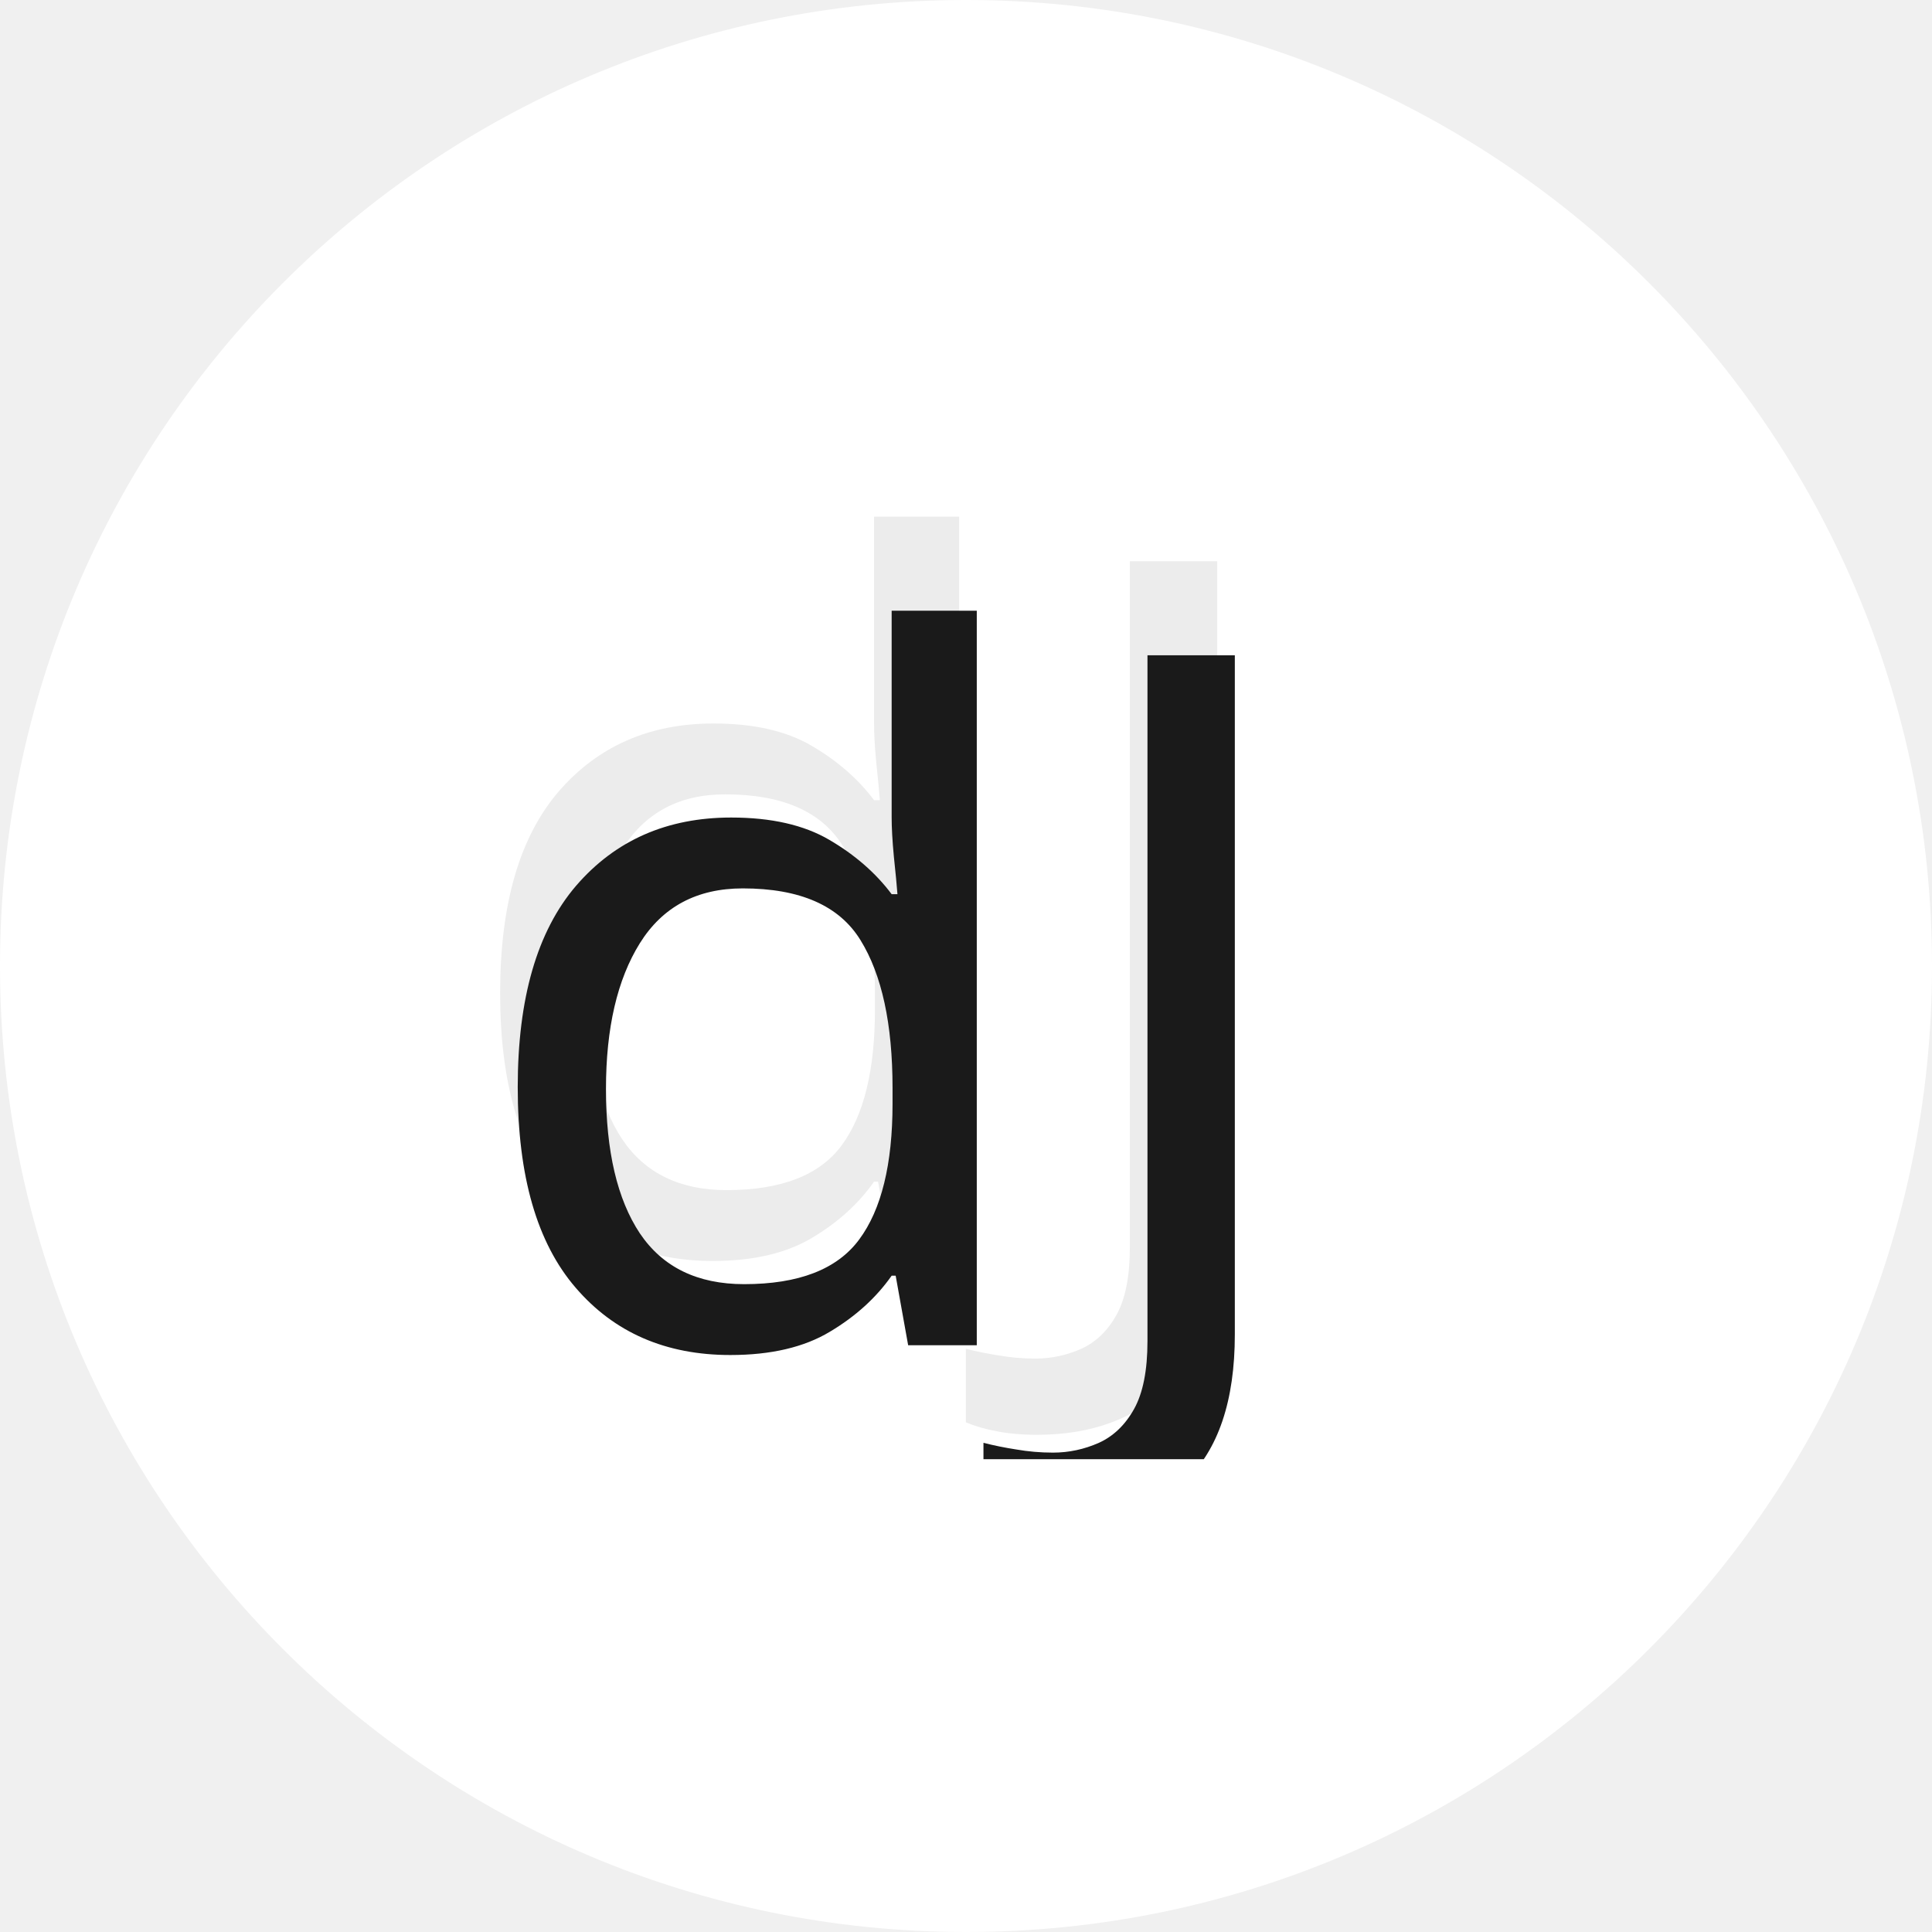
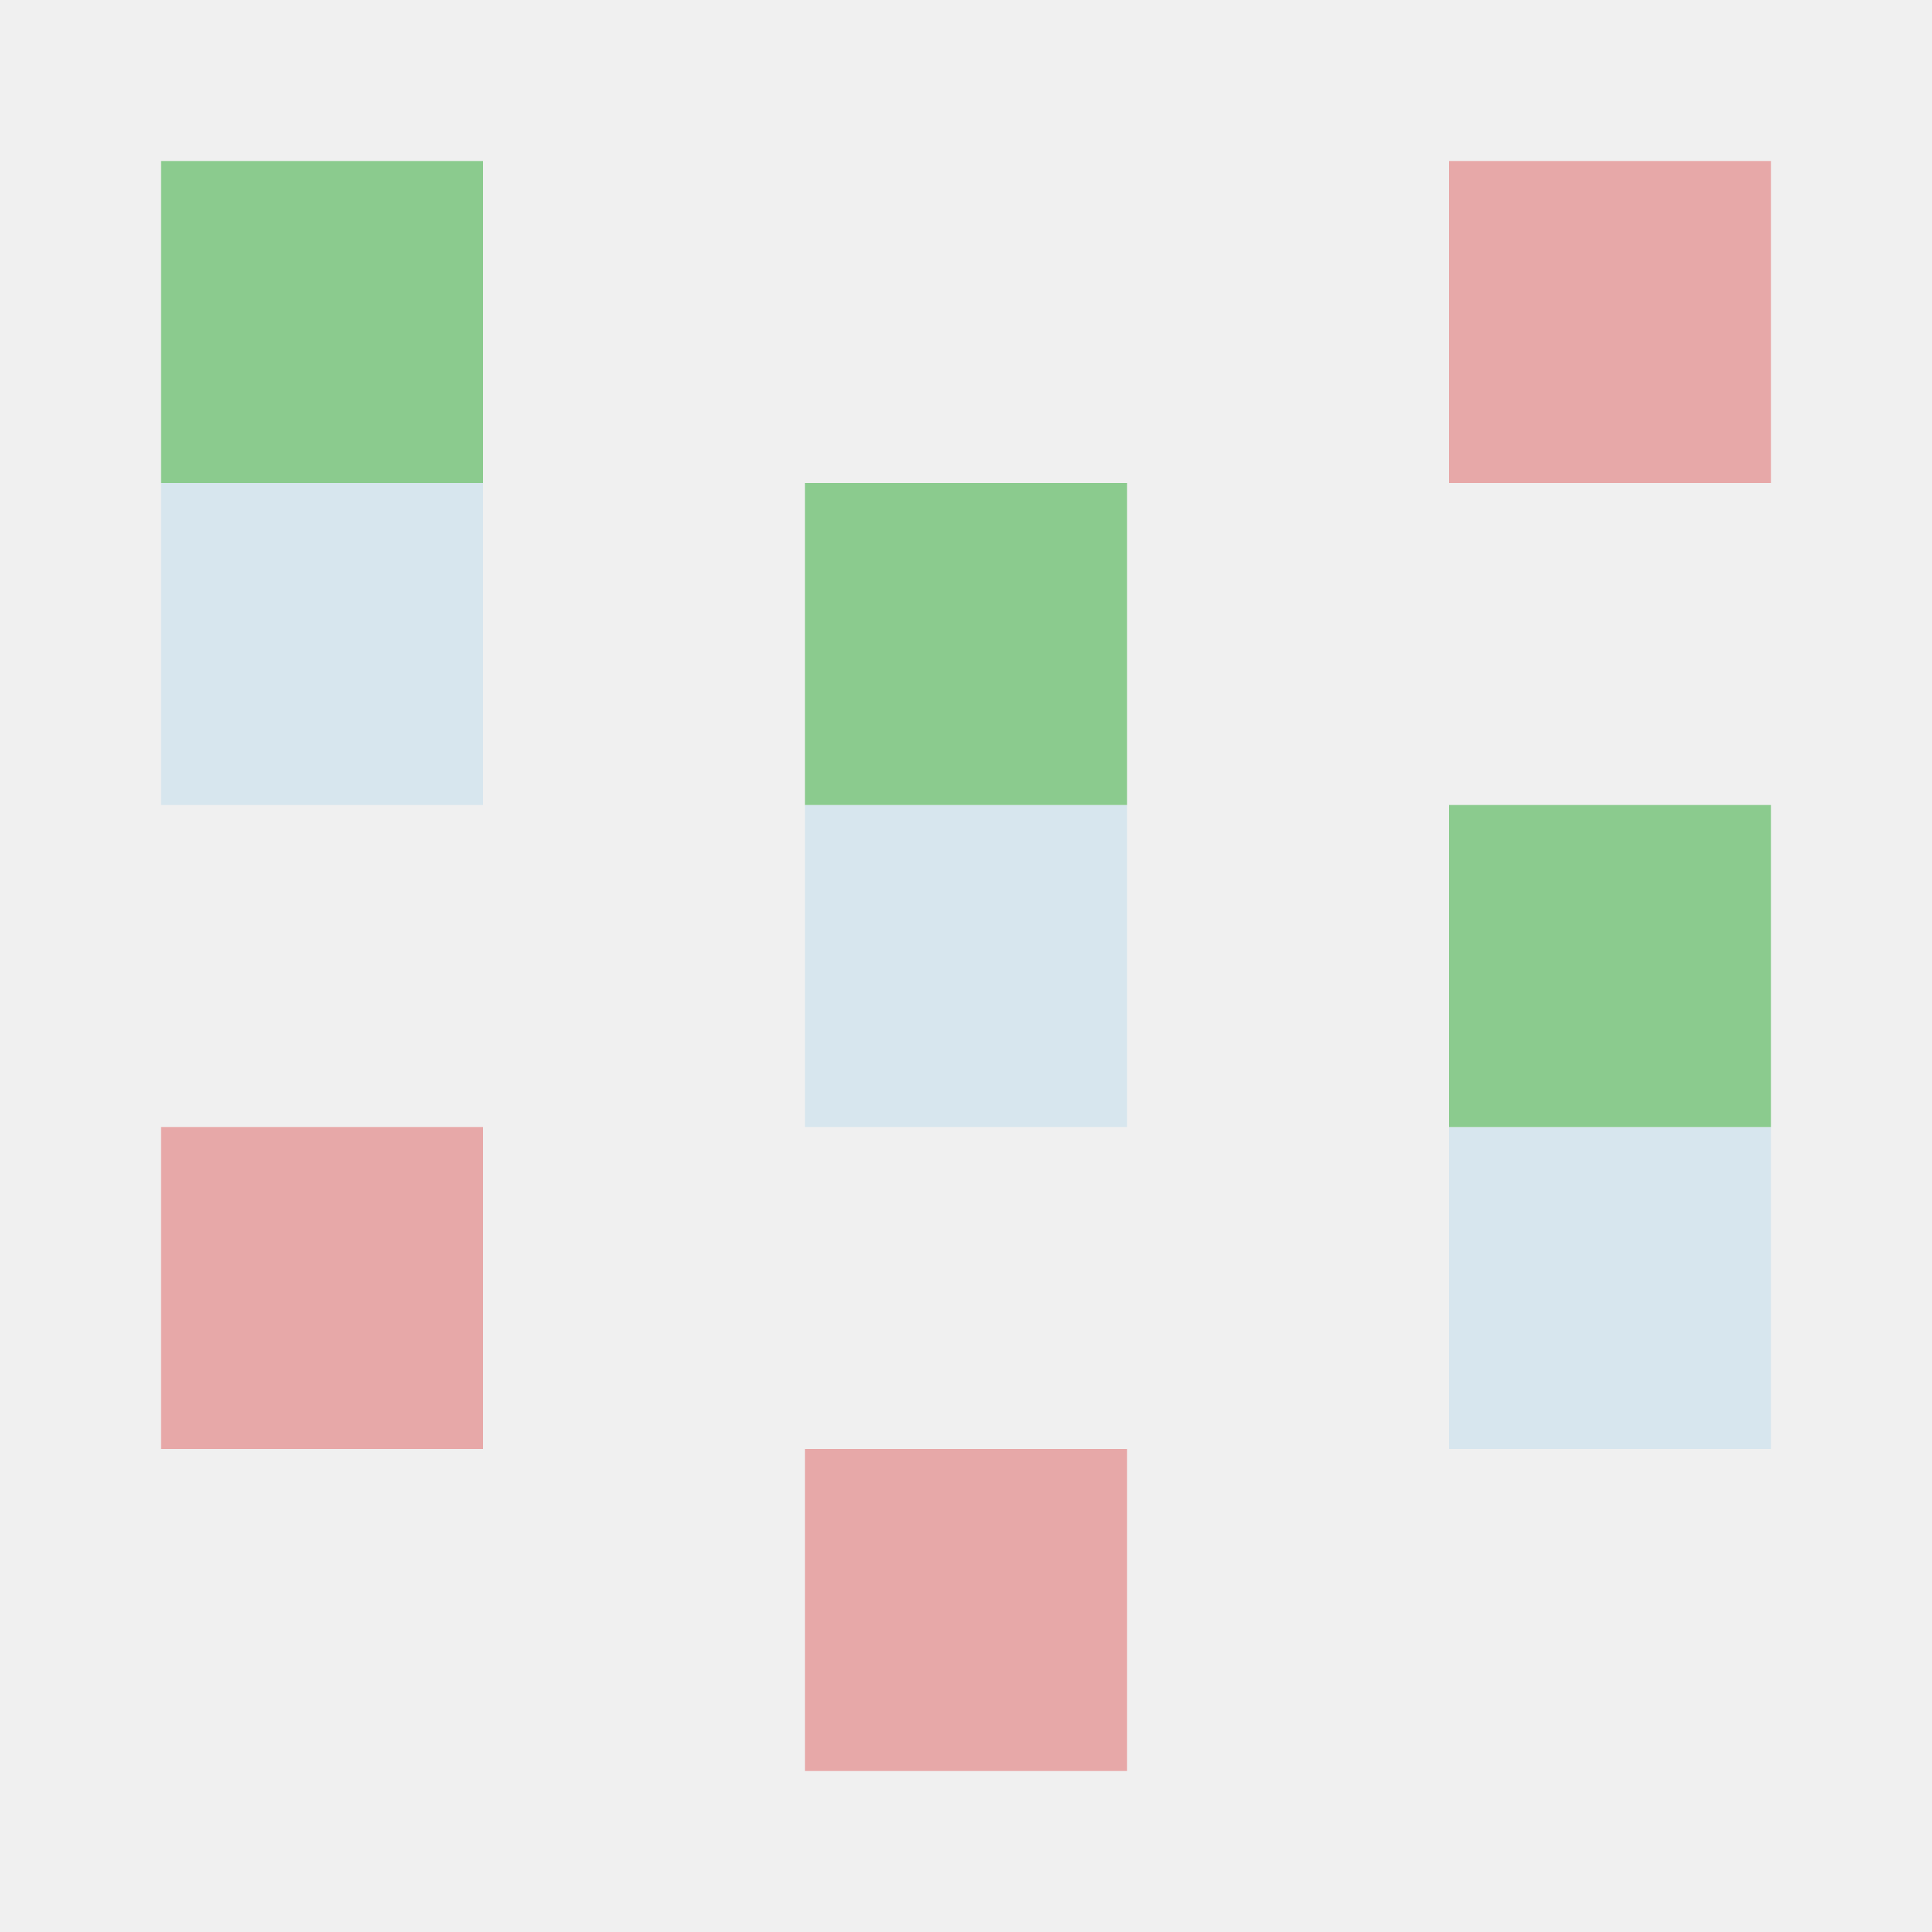
- <svg xmlns="http://www.w3.org/2000/svg" xmlns:ns1="http://svgjs.com/svgjs" version="1.1" width="1000" height="1000">
-   <rect width="1000" height="1000" rx="500" ry="500" fill="#ffffff" />
-   <g transform="matrix(3.90625,0,0,3.90625,249.8684,255.2747)">
-     <svg version="1.1" width="128" height="128">
-       <svg width="128" height="128" viewBox="0 0 33.867 33.867" version="1.1" id="svg12">
-         <defs id="defs9" />
-         <g id="layer1">
-           <text xml:space="preserve" style="font-style:normal;font-weight:normal;font-size:33.867px;line-height:1.25;font-family:sans-serif;letter-spacing:0px;word-spacing:0px;fill:#ececec;fill-opacity:1;stroke:none;stroke-width:0.265" x="-1.249" y="26.577" id="text304" ns1:data="{&quot;leading&quot;:&quot;1.3&quot;}">
-             <tspan id="tspan302" style="font-size:33.867px;stroke-width:0.265;fill:#ececec" x="-1.249" y="26.577" ns1:data="{&quot;leading&quot;:&quot;1.3&quot;}">dJ</tspan>
-           </text>
-           <text xml:space="preserve" style="font-style:normal;font-weight:normal;font-size:33.867px;line-height:1.25;font-family:sans-serif;letter-spacing:0px;word-spacing:0px;fill:#1a1a1a;fill-opacity:1;stroke:none;stroke-width:0.265" x="-0.632" y="29.873" id="text304-2" ns1:data="{&quot;leading&quot;:&quot;1.3&quot;}">
-             <tspan id="tspan302-4" style="font-size:33.867px;stroke-width:0.265;fill:#1a1a1a" x="-0.632" y="29.873" ns1:data="{&quot;leading&quot;:&quot;1.3&quot;}">dJ</tspan>
-           </text>
-         </g>
-       </svg>
-     </svg>
-   </g>
+ <svg xmlns="http://www.w3.org/2000/svg" version="1.1" width="210px" height="210px">
+   <svg scale="7" class="css-1lyxx2c" width="210px" height="210px" version="1.1" style="block-size:210px;display:block;height:210px;inline-size:210px;min-block-size:auto;min-height:auto;min-inline-size:auto;min-width:auto;perspective-origin:105px 105px;transform-origin:105px 105px;width:210px;">
+     <rect width="1" height="1" x="0.5" y="4.5" class="block one" style="animation-delay:0s, 0s;animation-direction:alternate-reverse, reverse;animation-duration:1s, 5s;animation-fill-mode:none, none;animation-iteration-count:infinite, infinite;animation-name:animation-qoyz3u, animation-ous9w5;animation-play-state:running, running;animation-timing-function:ease-in-out, steps(5);block-size:1px;fill:rgb(159, 50, 213);height:1px;inline-size:1px;opacity:0.002;overflow-x:visible;overflow-y:visible;perspective-origin:0px 0px;transform:matrix(35, 0, 0, 35, 0, 0);transform-origin:0px 0px;width:1px;x:0.5px;y:4.5px;" />
+     <rect width="1" height="1" x="0.5" y="3.5" class="block two" style="animation-delay:0s, 0s;animation-direction:alternate, alternate-reverse;animation-duration:2s, 4s;animation-fill-mode:none, none;animation-iteration-count:infinite, infinite;animation-name:animation-qoyz3u, animation-oh8iuw;animation-play-state:running, running;animation-timing-function:ease-in-out, steps(5);block-size:1px;fill:rgb(222, 88, 88);height:1px;inline-size:1px;opacity:0.475;overflow-x:visible;overflow-y:visible;perspective-origin:0px 0px;transform:matrix(35, 0, 0, 35, 0, 0);transform-origin:0px 0px;width:1px;x:0.5px;y:3.5px;" />
+     <rect width="1" height="1" x="0.5" y="2.5" class="block three" style="animation-delay:0s, 0s;animation-direction:alternate-reverse, reverse;animation-duration:3s, 3s;animation-fill-mode:none, none;animation-iteration-count:infinite, infinite;animation-name:animation-qoyz3u, animation-dtnxtd;animation-play-state:running, running;animation-timing-function:ease-in-out, steps(5);block-size:1px;fill:rgb(255, 183, 77);height:1px;inline-size:1px;opacity:0;overflow-x:visible;overflow-y:visible;perspective-origin:0px 0px;transform:matrix(35, 0, 0, 35, 0, 0);transform-origin:0px 0px;width:1px;x:0.5px;y:2.5px;" />
+     <rect width="1" height="1" x="0.5" y="1.5" class="block four" style="animation-delay:0s, 0s;animation-direction:alternate, alternate-reverse;animation-duration:4s, 2s;animation-fill-mode:none, none;animation-iteration-count:infinite, infinite;animation-name:animation-qoyz3u, animation-1da31ai;animation-play-state:running, running;animation-timing-function:ease-in-out, steps(5);block-size:1px;fill:rgb(33, 160, 224);height:1px;inline-size:1px;opacity:0.122;overflow-x:visible;overflow-y:visible;perspective-origin:0px 0px;transform:matrix(35, 0, 0, 35, 0, 0);transform-origin:0px 0px;width:1px;x:0.5px;y:1.5px;" />
+     <rect width="1" height="1" x="0.5" y="0.5" class="block five" style="animation-delay:0s, 0s;animation-direction:alternate-reverse, reverse;animation-duration:5s, 1s;animation-fill-mode:none, none;animation-iteration-count:infinite, infinite;animation-name:animation-qoyz3u, animation-f78syc;animation-play-state:running, running;animation-timing-function:ease-in-out, steps(5);block-size:1px;fill:rgb(129, 199, 132);height:1px;inline-size:1px;opacity:0.913;overflow-x:visible;overflow-y:visible;perspective-origin:0px 0px;transform:matrix(35, 0, 0, 35, 0, 0);transform-origin:0px 0px;width:1px;x:0.5px;y:0.5px;" />
+     <rect width="1" height="1" x="2.5" y="0.5" class="block one" style="animation-delay:0s, 0s;animation-direction:alternate-reverse, reverse;animation-duration:1s, 5s;animation-fill-mode:none, none;animation-iteration-count:infinite, infinite;animation-name:animation-qoyz3u, animation-ous9w5;animation-play-state:running, running;animation-timing-function:ease-in-out, steps(5);block-size:1px;fill:rgb(159, 50, 213);height:1px;inline-size:1px;opacity:0.002;overflow-x:visible;overflow-y:visible;perspective-origin:0px 0px;transform:matrix(35, 0, 0, 35, 0, 0);transform-origin:0px 0px;width:1px;x:2.5px;y:0.5px;" />
+     <rect width="1" height="1" x="2.5" y="4.5" class="block two" style="animation-delay:0s, 0s;animation-direction:alternate, alternate-reverse;animation-duration:2s, 4s;animation-fill-mode:none, none;animation-iteration-count:infinite, infinite;animation-name:animation-qoyz3u, animation-oh8iuw;animation-play-state:running, running;animation-timing-function:ease-in-out, steps(5);block-size:1px;fill:rgb(222, 88, 88);height:1px;inline-size:1px;opacity:0.475;overflow-x:visible;overflow-y:visible;perspective-origin:0px 0px;transform:matrix(35, 0, 0, 35, 0, 0);transform-origin:0px 0px;width:1px;x:2.5px;y:4.5px;" />
+     <rect width="1" height="1" x="2.5" y="3.5" class="block three" style="animation-delay:0s, 0s;animation-direction:alternate-reverse, reverse;animation-duration:3s, 3s;animation-fill-mode:none, none;animation-iteration-count:infinite, infinite;animation-name:animation-qoyz3u, animation-dtnxtd;animation-play-state:running, running;animation-timing-function:ease-in-out, steps(5);block-size:1px;fill:rgb(255, 183, 77);height:1px;inline-size:1px;opacity:0;overflow-x:visible;overflow-y:visible;perspective-origin:0px 0px;transform:matrix(35, 0, 0, 35, 0, 0);transform-origin:0px 0px;width:1px;x:2.5px;y:3.5px;" />
+     <rect width="1" height="1" x="2.5" y="2.5" class="block four" style="animation-delay:0s, 0s;animation-direction:alternate, alternate-reverse;animation-duration:4s, 2s;animation-fill-mode:none, none;animation-iteration-count:infinite, infinite;animation-name:animation-qoyz3u, animation-1da31ai;animation-play-state:running, running;animation-timing-function:ease-in-out, steps(5);block-size:1px;fill:rgb(33, 160, 224);height:1px;inline-size:1px;opacity:0.122;overflow-x:visible;overflow-y:visible;perspective-origin:0px 0px;transform:matrix(35, 0, 0, 35, 0, 0);transform-origin:0px 0px;width:1px;x:2.5px;y:2.5px;" />
+     <rect width="1" height="1" x="2.5" y="1.5" class="block five" style="animation-delay:0s, 0s;animation-direction:alternate-reverse, reverse;animation-duration:5s, 1s;animation-fill-mode:none, none;animation-iteration-count:infinite, infinite;animation-name:animation-qoyz3u, animation-f78syc;animation-play-state:running, running;animation-timing-function:ease-in-out, steps(5);block-size:1px;fill:rgb(129, 199, 132);height:1px;inline-size:1px;opacity:0.913;overflow-x:visible;overflow-y:visible;perspective-origin:0px 0px;transform:matrix(35, 0, 0, 35, 0, 0);transform-origin:0px 0px;width:1px;x:2.5px;y:1.5px;" />
+     <rect width="1" height="1" x="4.5" y="1.5" class="block one" style="animation-delay:0s, 0s;animation-direction:alternate-reverse, reverse;animation-duration:1s, 5s;animation-fill-mode:none, none;animation-iteration-count:infinite, infinite;animation-name:animation-qoyz3u, animation-ous9w5;animation-play-state:running, running;animation-timing-function:ease-in-out, steps(5);block-size:1px;fill:rgb(159, 50, 213);height:1px;inline-size:1px;opacity:0.002;overflow-x:visible;overflow-y:visible;perspective-origin:0px 0px;transform:matrix(35, 0, 0, 35, 0, 0);transform-origin:0px 0px;width:1px;x:4.5px;y:1.5px;" />
+     <rect width="1" height="1" x="4.5" y="0.5" class="block two" style="animation-delay:0s, 0s;animation-direction:alternate, alternate-reverse;animation-duration:2s, 4s;animation-fill-mode:none, none;animation-iteration-count:infinite, infinite;animation-name:animation-qoyz3u, animation-oh8iuw;animation-play-state:running, running;animation-timing-function:ease-in-out, steps(5);block-size:1px;fill:rgb(222, 88, 88);height:1px;inline-size:1px;opacity:0.475;overflow-x:visible;overflow-y:visible;perspective-origin:0px 0px;transform:matrix(35, 0, 0, 35, 0, 0);transform-origin:0px 0px;width:1px;x:4.5px;y:0.5px;" />
+     <rect width="1" height="1" x="4.5" y="4.5" class="block three" style="animation-delay:0s, 0s;animation-direction:alternate-reverse, reverse;animation-duration:3s, 3s;animation-fill-mode:none, none;animation-iteration-count:infinite, infinite;animation-name:animation-qoyz3u, animation-dtnxtd;animation-play-state:running, running;animation-timing-function:ease-in-out, steps(5);block-size:1px;fill:rgb(255, 183, 77);height:1px;inline-size:1px;opacity:0;overflow-x:visible;overflow-y:visible;perspective-origin:0px 0px;transform:matrix(35, 0, 0, 35, 0, 0);transform-origin:0px 0px;width:1px;x:4.5px;y:4.5px;" />
+     <rect width="1" height="1" x="4.5" y="3.5" class="block four" style="animation-delay:0s, 0s;animation-direction:alternate, alternate-reverse;animation-duration:4s, 2s;animation-fill-mode:none, none;animation-iteration-count:infinite, infinite;animation-name:animation-qoyz3u, animation-1da31ai;animation-play-state:running, running;animation-timing-function:ease-in-out, steps(5);block-size:1px;fill:rgb(33, 160, 224);height:1px;inline-size:1px;opacity:0.122;overflow-x:visible;overflow-y:visible;perspective-origin:0px 0px;transform:matrix(35, 0, 0, 35, 0, 0);transform-origin:0px 0px;width:1px;x:4.5px;y:3.5px;" />
+     <rect width="1" height="1" x="4.5" y="2.5" class="block five" style="animation-delay:0s, 0s;animation-direction:alternate-reverse, reverse;animation-duration:5s, 1s;animation-fill-mode:none, none;animation-iteration-count:infinite, infinite;animation-name:animation-qoyz3u, animation-f78syc;animation-play-state:running, running;animation-timing-function:ease-in-out, steps(5);block-size:1px;fill:rgb(129, 199, 132);height:1px;inline-size:1px;opacity:0.913;overflow-x:visible;overflow-y:visible;perspective-origin:0px 0px;transform:matrix(35, 0, 0, 35, 0, 0);transform-origin:0px 0px;width:1px;x:4.5px;y:2.5px;" />
+   </svg>
+   <style>@media (prefers-color-scheme: light) { :root { filter: contrast(1) brightness(1); } }
+ </style>
</svg>
